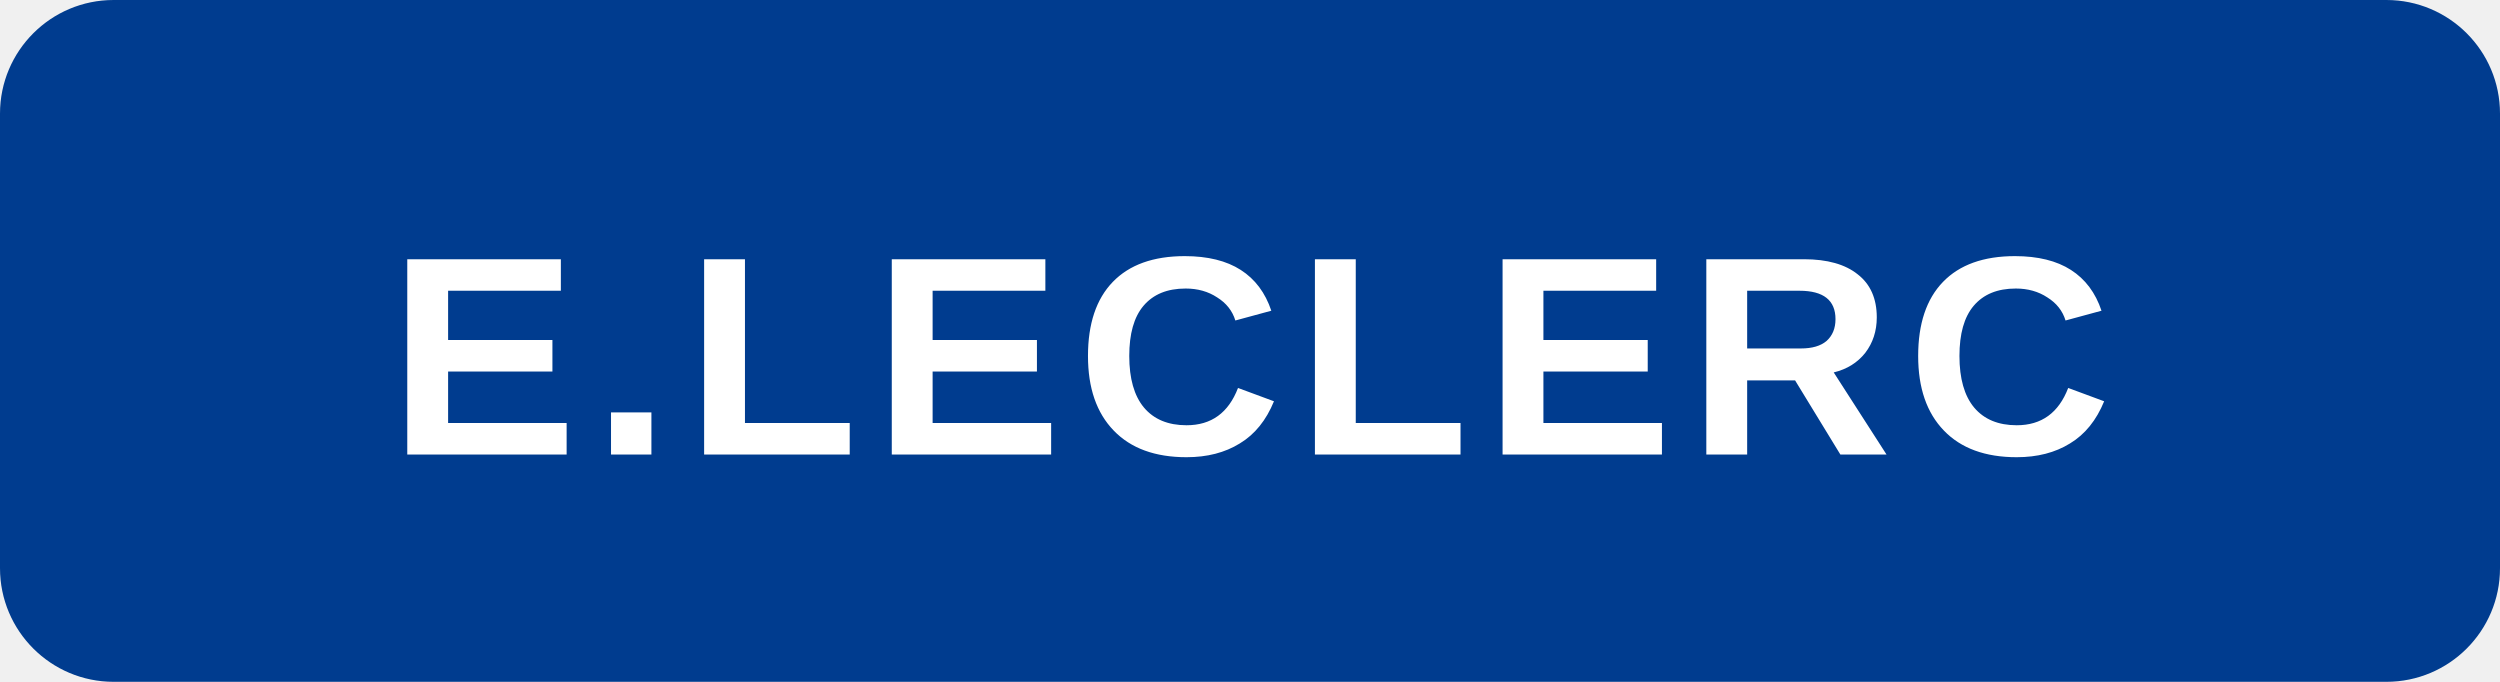
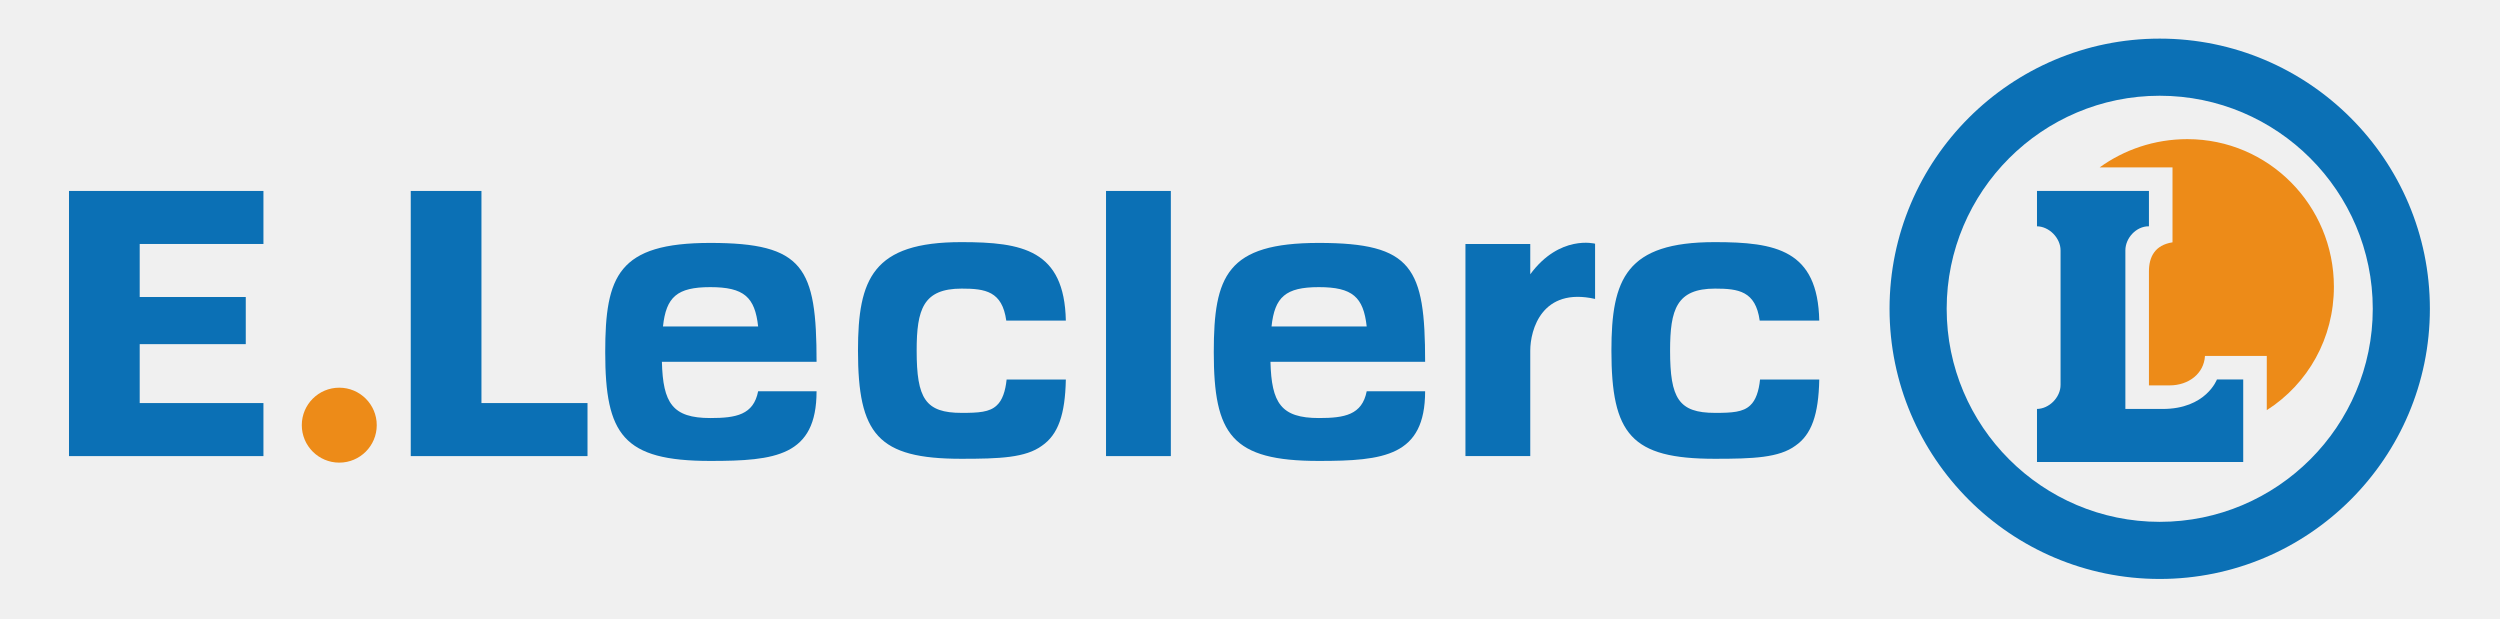
- <svg xmlns="http://www.w3.org/2000/svg" viewBox="0 0 88 24" width="88" height="24" role="img" aria-label="E.LECLERC">
-   <rect width="88" height="24" rx="4" fill="#003C8F" />
-   <text x="44" y="16" font-family="Arial,Helvetica,sans-serif" font-size="10" font-weight="700" fill="white" text-anchor="middle" letter-spacing="0.5">E.LECLERC</text>
+ <svg xmlns="http://www.w3.org/2000/svg" version="1.2" baseProfile="tiny" id="Calque_1" x="0px" y="0px" width="424.29px" height="104.995px" viewBox="0 0 424.29 104.995" xml:space="preserve">
+   <g>
+     <polygon fill="#0B70B5" points="44.71,41.407 44.71,32.407 11.71,32.407 11.71,77.407 44.71,77.407 44.71,68.407 23.71,68.407    23.71,58.407 41.71,58.407 41.71,50.407 23.71,50.407 23.71,41.407  " />
+     <circle fill="#ED8B18" cx="57.58" cy="72.156" r="6.36" />
+     <polygon fill="#0B70B5" points="81.71,68.407 81.71,32.407 69.71,32.407 69.71,77.407 99.71,77.407 99.71,68.407  " />
+     <rect x="187.71" y="32.407" fill="#0B70B5" width="11" height="45" />
+     <path fill="#0B70B5" d="M366.538,98.258c-25.283,0-45.852-20.568-45.852-45.852c0-25.283,20.568-45.852,45.852-45.852   s45.852,20.569,45.852,45.852C412.39,77.69,391.821,98.258,366.538,98.258z M366.538,16.249c-19.938,0-36.156,16.22-36.156,36.158   s16.219,36.158,36.156,36.158s36.158-16.221,36.158-36.158S386.476,16.249,366.538,16.249z" />
+     <path fill="#0B70B5" d="M259.71,46.549v-5.142h-11v36h11V61.445v-1.921c0-3.599,2-10.824,11-8.791V41.36   C270.71,41.36,264.71,39.771,259.71,46.549z" />
+     <path fill="#0B70B5" d="M376.245,64.407c0,0-1.84,5-9.205,5h-6.33V42.49c0-2.103,1.842-4.083,3.945-4.083h0.055v-6h-19v6h-0.051   c2.104,0,4.051,1.98,4.051,4.083v22.845c0,2.104-1.947,4.071-4.051,4.071h0.051v9h21.498h13.502v-14H376.245z" />
+     <g>
+       <path fill="#ED8B18" d="M371.224,23.614c-5.572,0-10.719,1.793-14.875,4.793h12.361v12.72c-3,0.465-4,2.491-4,4.92v19.36h3.502    c3.234,0,5.836-2,6.008-5h10.49v9.204c7-4.469,11.39-12.211,11.39-20.945C396.1,34.862,385.028,23.614,371.224,23.614z" />
+     </g>
+     <path fill="#0B70B5" d="M120.561,70.948c-6.438,0-8.048-2.541-8.225-9.541h26.249c-0.004-16-2.14-20.179-18.042-20.179   c-15.622,0-17.827,5.59-17.827,18.537c0,13.979,3.013,18.463,17.824,18.463c11.047,0,18.037-0.82,18.044-11.82h-9.917   C127.882,70.407,124.922,70.948,120.561,70.948z M120.547,48.731c5.713,0,7.572,1.676,8.121,6.676h-16.15   C113.055,50.407,114.896,48.731,120.547,48.731z" />
+     <path fill="#0B70B5" d="M223.843,70.948c-6.439,0-8.048-2.541-8.225-9.541h26.249c-0.004-16-2.141-20.179-18.041-20.179   c-15.623,0-17.828,5.59-17.828,18.537c0,13.979,3.013,18.463,17.824,18.463c11.047,0,18.037-0.82,18.045-11.82h-9.916   C231.163,70.407,228.204,70.948,223.843,70.948z M223.829,48.731c5.711,0,7.57,1.676,8.121,6.676h-16.151   C216.336,50.407,218.179,48.731,223.829,48.731z" />
+     <path fill="#0B70B5" d="M298.708,64.407c-0.207,2-0.73,3.533-1.66,4.383c-1.219,1.178-3.137,1.282-5.967,1.282   c-6.18,0-7.641-2.441-7.641-10.57c0-6.99,1.096-10.521,7.641-10.521c3.988,0,6.875,0.427,7.568,5.427h10.109   c-0.248-12-7.371-13.316-17.736-13.316c-15.023,0-17.539,6.208-17.539,18.412c0,14.193,3.354,18.36,17.539,18.36   c6.498,0,10.9-0.168,13.695-2.225c2.719-1.886,3.924-5.231,4.041-11.231H298.708z" />
+     <path fill="#0B70B5" d="M170.839,64.407c-0.207,2-0.729,3.533-1.661,4.383c-1.217,1.178-3.135,1.282-5.966,1.282   c-6.179,0-7.64-2.441-7.64-10.57c0-6.99,1.096-10.521,7.64-10.521c3.989,0,6.875,0.427,7.569,5.427h10.109   c-0.248-12-7.371-13.316-17.737-13.316c-15.023,0-17.539,6.208-17.539,18.412c0,14.193,3.354,18.36,17.539,18.36   c6.499,0,10.901-0.168,13.696-2.225c2.718-1.886,3.924-5.231,4.041-11.231H170.839z" />
+   </g>
</svg>
